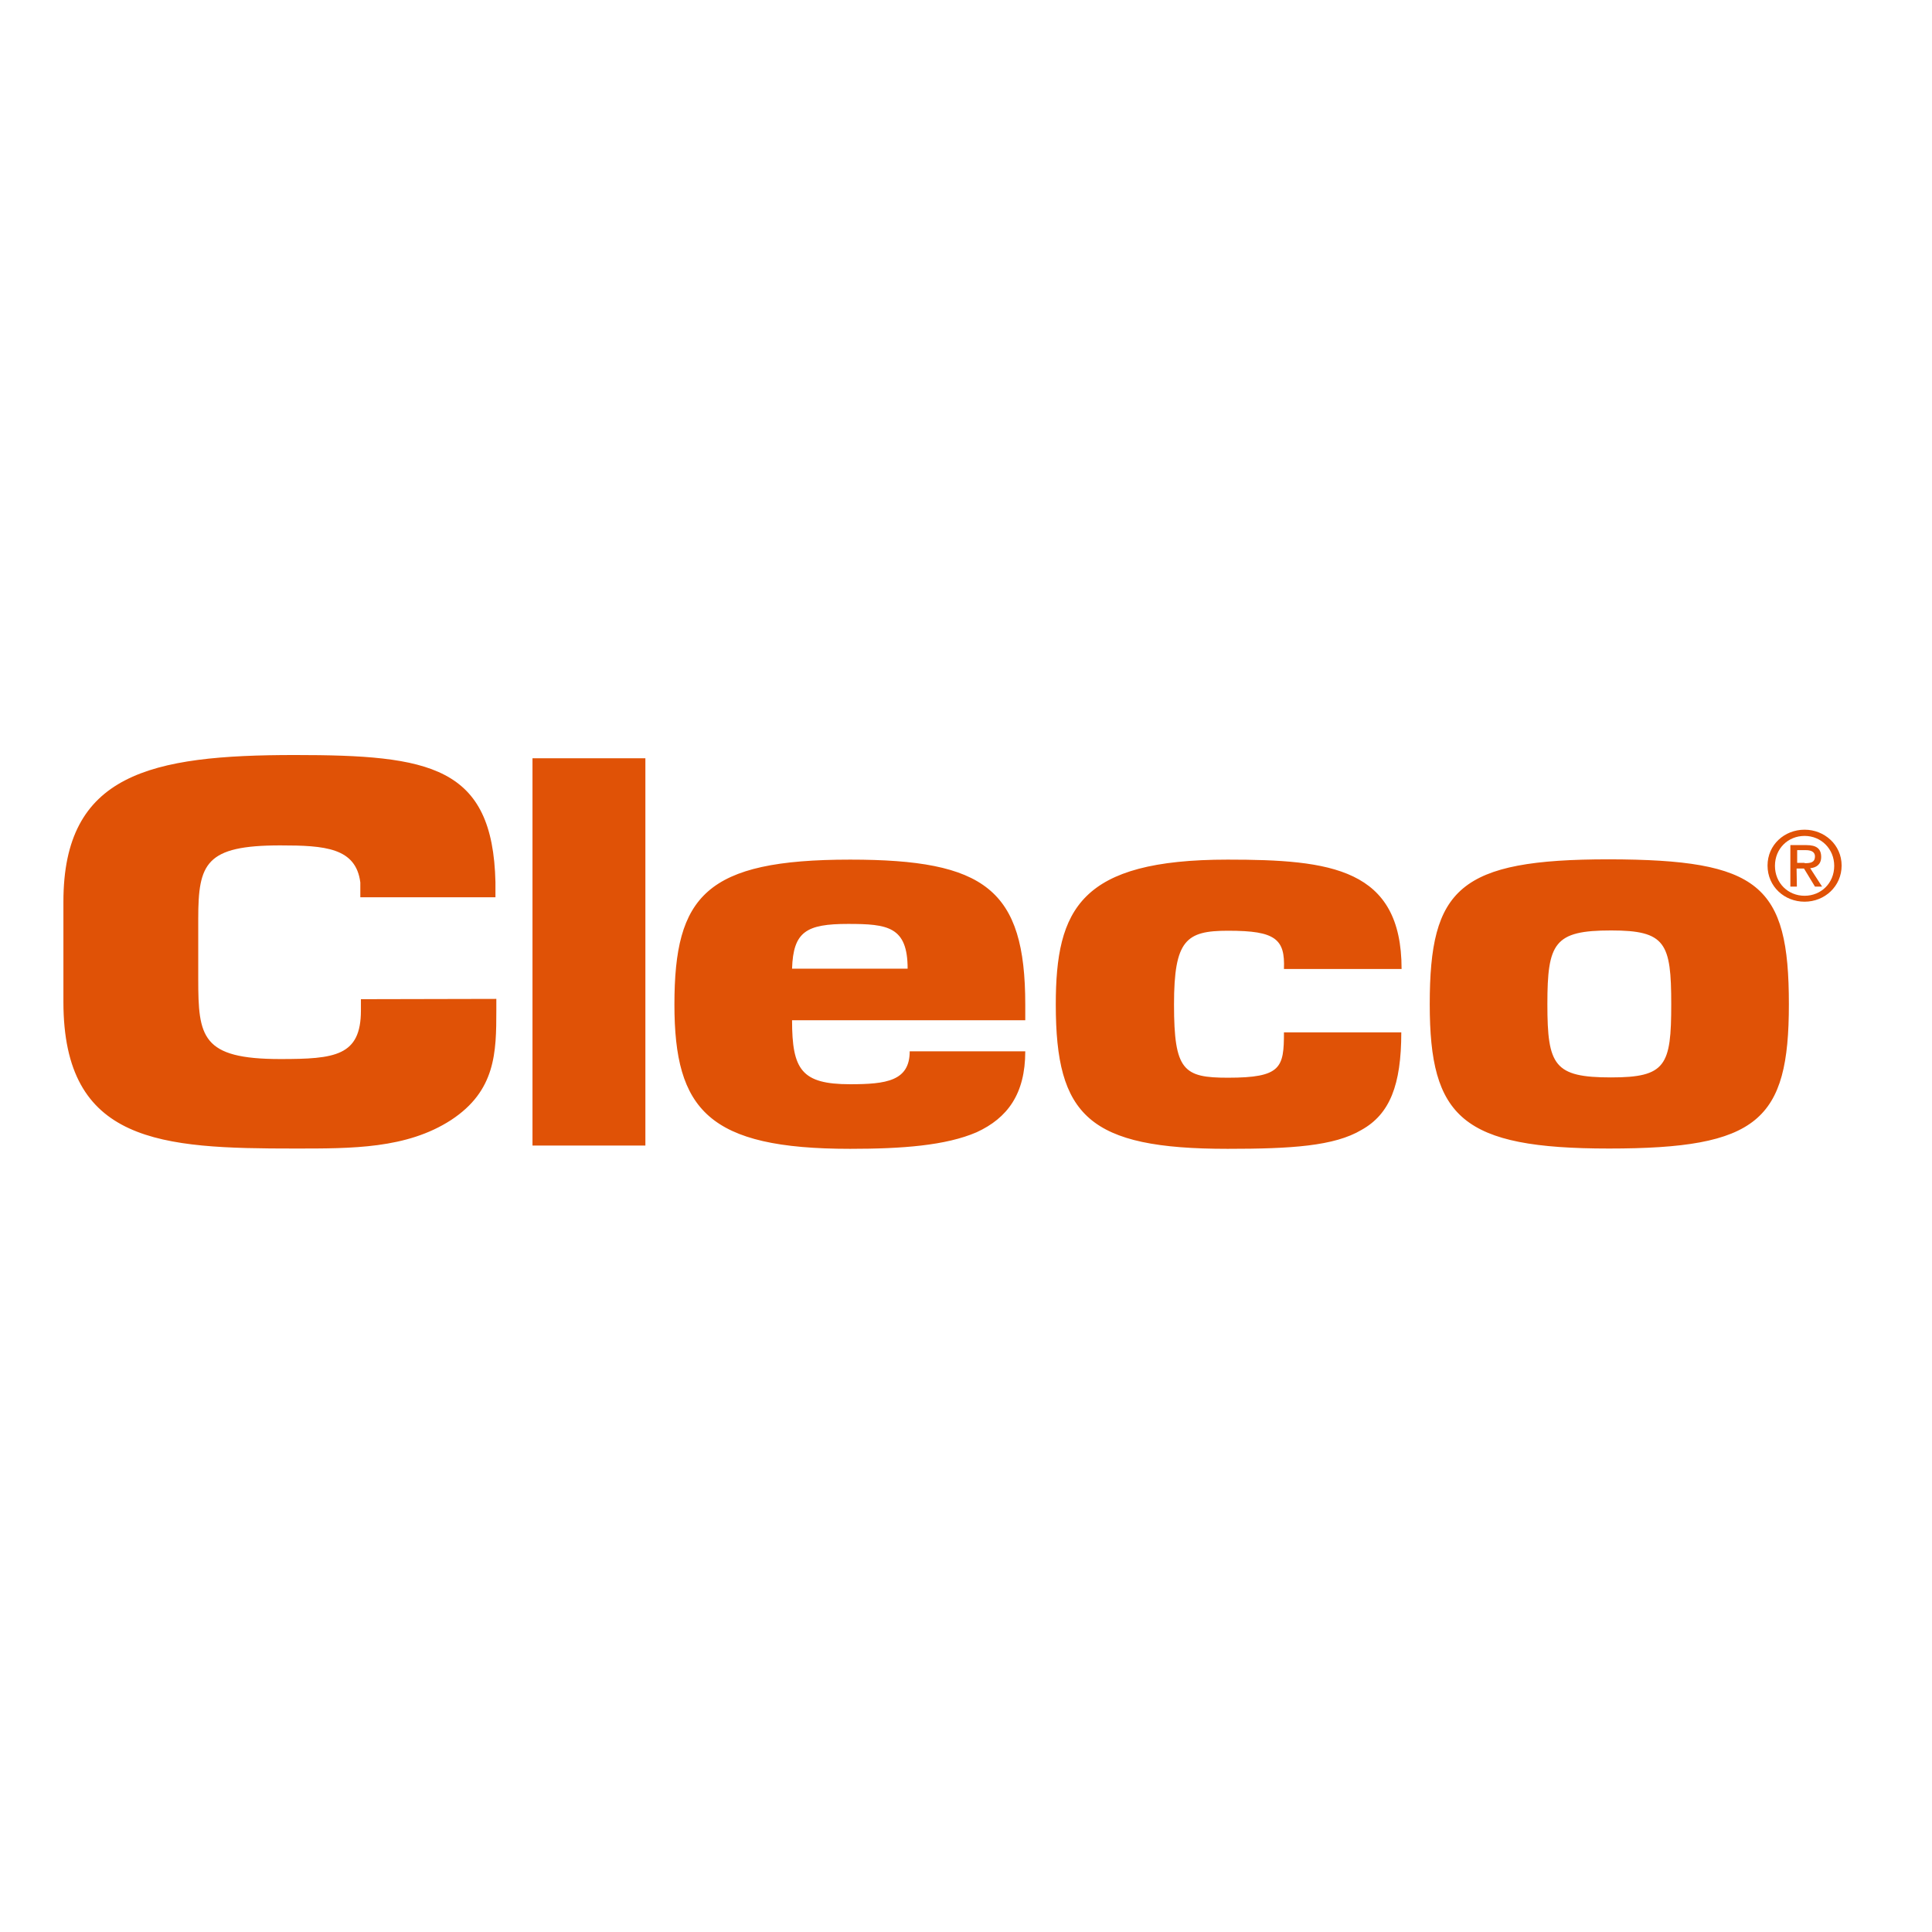
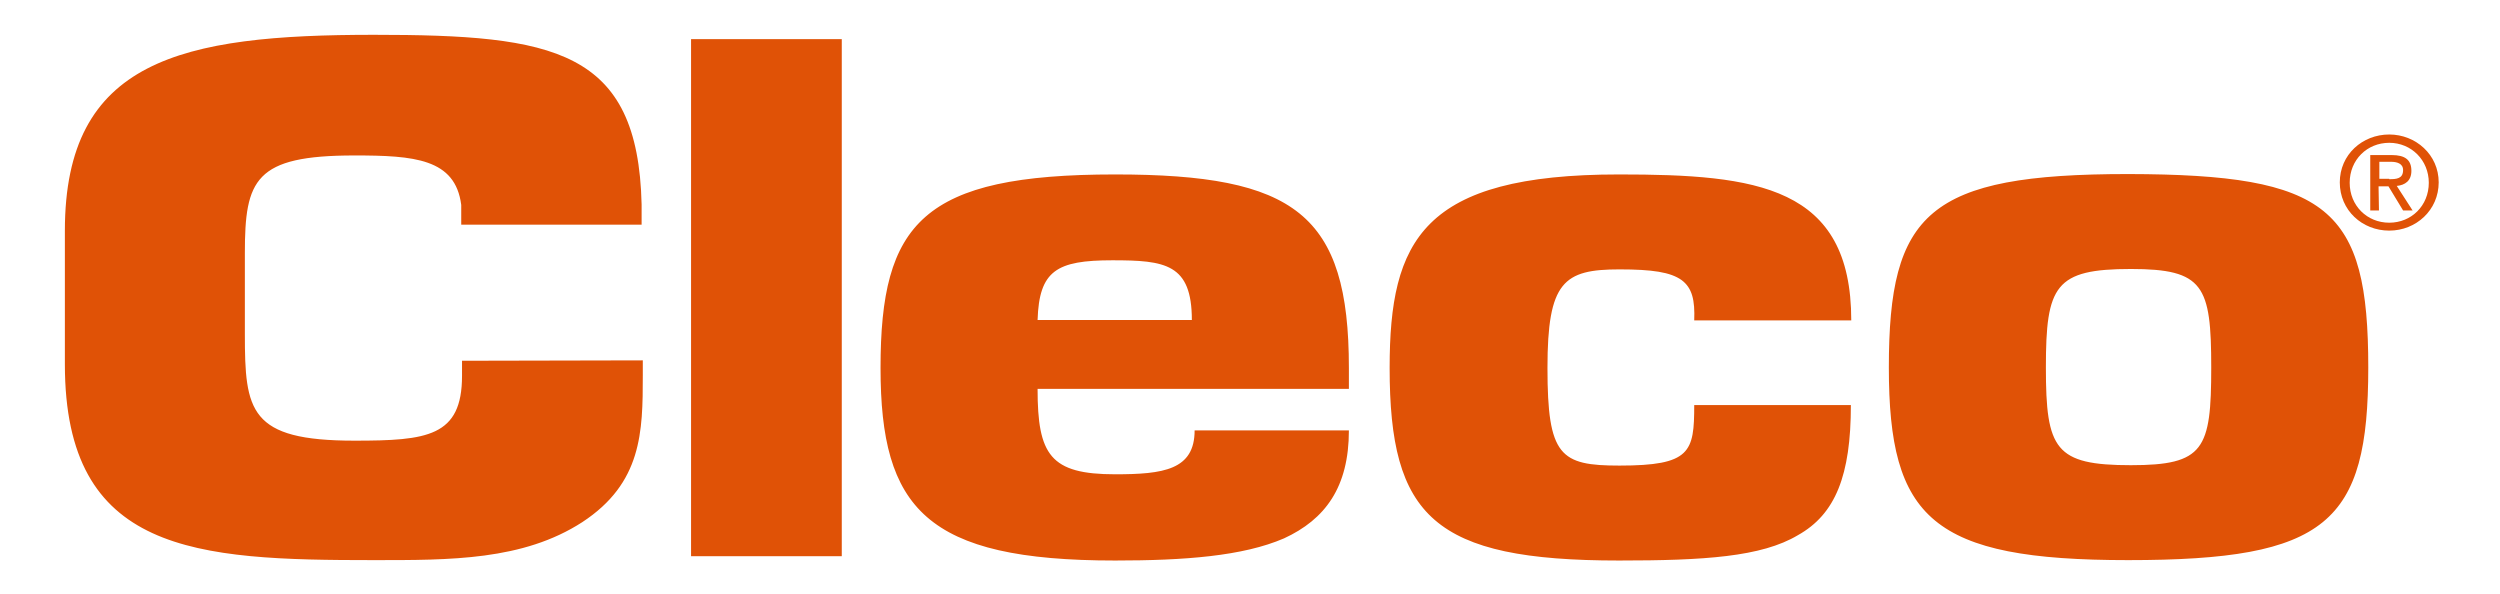
- <svg xmlns="http://www.w3.org/2000/svg" version="1.1" id="layer" x="0px" y="0px" viewBox="-153 -46 652 652" style="enable-background:new -153 -46 652 652;" xml:space="preserve">
+ <svg xmlns="http://www.w3.org/2000/svg" version="1.1" id="layer" x="0px" y="0px" viewBox="-148 200 632 150" style="enable-background:new -148 200 632 150;" xml:space="preserve">
  <style type="text/css">
	.st0{fill:#E05206;}
</style>
  <path class="st0" d="M14.5,291.1v3.8c0,14.3-0.2,27.2-15.3,37.1c-15,9.7-33.4,9.6-52.7,9.6c-45.1,0-78.1-1.7-78.1-49.5v-33.8  c0-43.2,29.4-49.5,78.1-49.5c45.6,0,66.8,3.7,67.7,42.9v5.1h-45.6v-5c-1.5-11.7-11.9-12.5-27-12.5c-25.2,0-27.7,6.1-27.7,24.7v20.4  c0,19.5,1.1,27,27.7,27c18.4,0,27.2-1,27.2-16.4v-3.8L14.5,291.1L14.5,291.1z M26.7,209.9h38.1v130.7H26.7V209.9z M153.3,280.9  c0-14.2-6.7-15.1-20.1-15.1c-14.1,0-18.5,2.6-18.9,15.1H153.3L153.3,280.9z M193,308.8c0,14.4-6,22.5-16.4,27.3  c-10.4,4.5-25.2,5.6-42.7,5.6c-47.8,0-59.3-13.1-59.3-48.7c0-36.7,10.6-48.9,59.3-48.9c45.5,0,59.1,10,59.1,48.9v5.3l-78.7,0  c0,16.7,3.2,21.6,19.6,21.6c12.2,0,20.1-1.1,20.1-11.1L193,308.8L193,308.8L193,308.8z M319.9,302.4c0,17.8-3.9,27.6-13.4,32.9  c-9.2,5.5-23.8,6.4-45.2,6.4c-46.9,0-58-11.1-58-48.7c0-32.3,8.3-48.9,58-48.9c34.8,0,58.7,2.9,58.7,36.9h-39.7  c0.2-5.1-0.5-8.2-3.2-10.2c-2.8-2-7.4-2.7-15.7-2.7c-14.1,0-18.2,3.1-18.2,24.9c0,22.3,3.2,24.7,18.2,24.7c18,0,18.9-3.4,18.9-15.3  H319.9L319.9,302.4z M369.2,292.9c0,20.7,2.3,24.7,21.5,24.7c18.5,0,20.3-4,20.3-24.7c0-20.7-1.9-24.9-20.3-24.9  C371.5,268,369.2,272.2,369.2,292.9 M450.7,292.9c0,39.3-10.4,48.7-60.7,48.7c-49.6,0-60.5-10.5-60.5-48.7  c0-39.1,9.9-48.9,60.5-48.9C440.8,244.1,450.7,252.6,450.7,292.9" />
  <path class="st0" d="M456,245.3c1.8,0,3.5-0.1,3.5-2.3c0-1.7-1.6-2.1-3.1-2.1h-2.9v4.3H456z M453.4,253.2h-2.2v-14h5.4  c3.4,0,5,1.2,5,4c0,2.5-1.6,3.6-3.7,3.8l4,6.2h-2.4l-3.7-6.1h-2.5L453.4,253.2z M456,256.3c5.6,0,10-4.3,10-10.1  c0-5.7-4.4-10.1-10-10.1c-5.6,0-10,4.3-10,10.1C446,252,450.4,256.3,456,256.3z M443.5,246.1c0-7,5.7-12.1,12.5-12.1  c6.7,0,12.5,5.1,12.5,12.1c0,7-5.7,12.2-12.5,12.2C449.2,258.3,443.5,253.2,443.5,246.1z" />
</svg>
